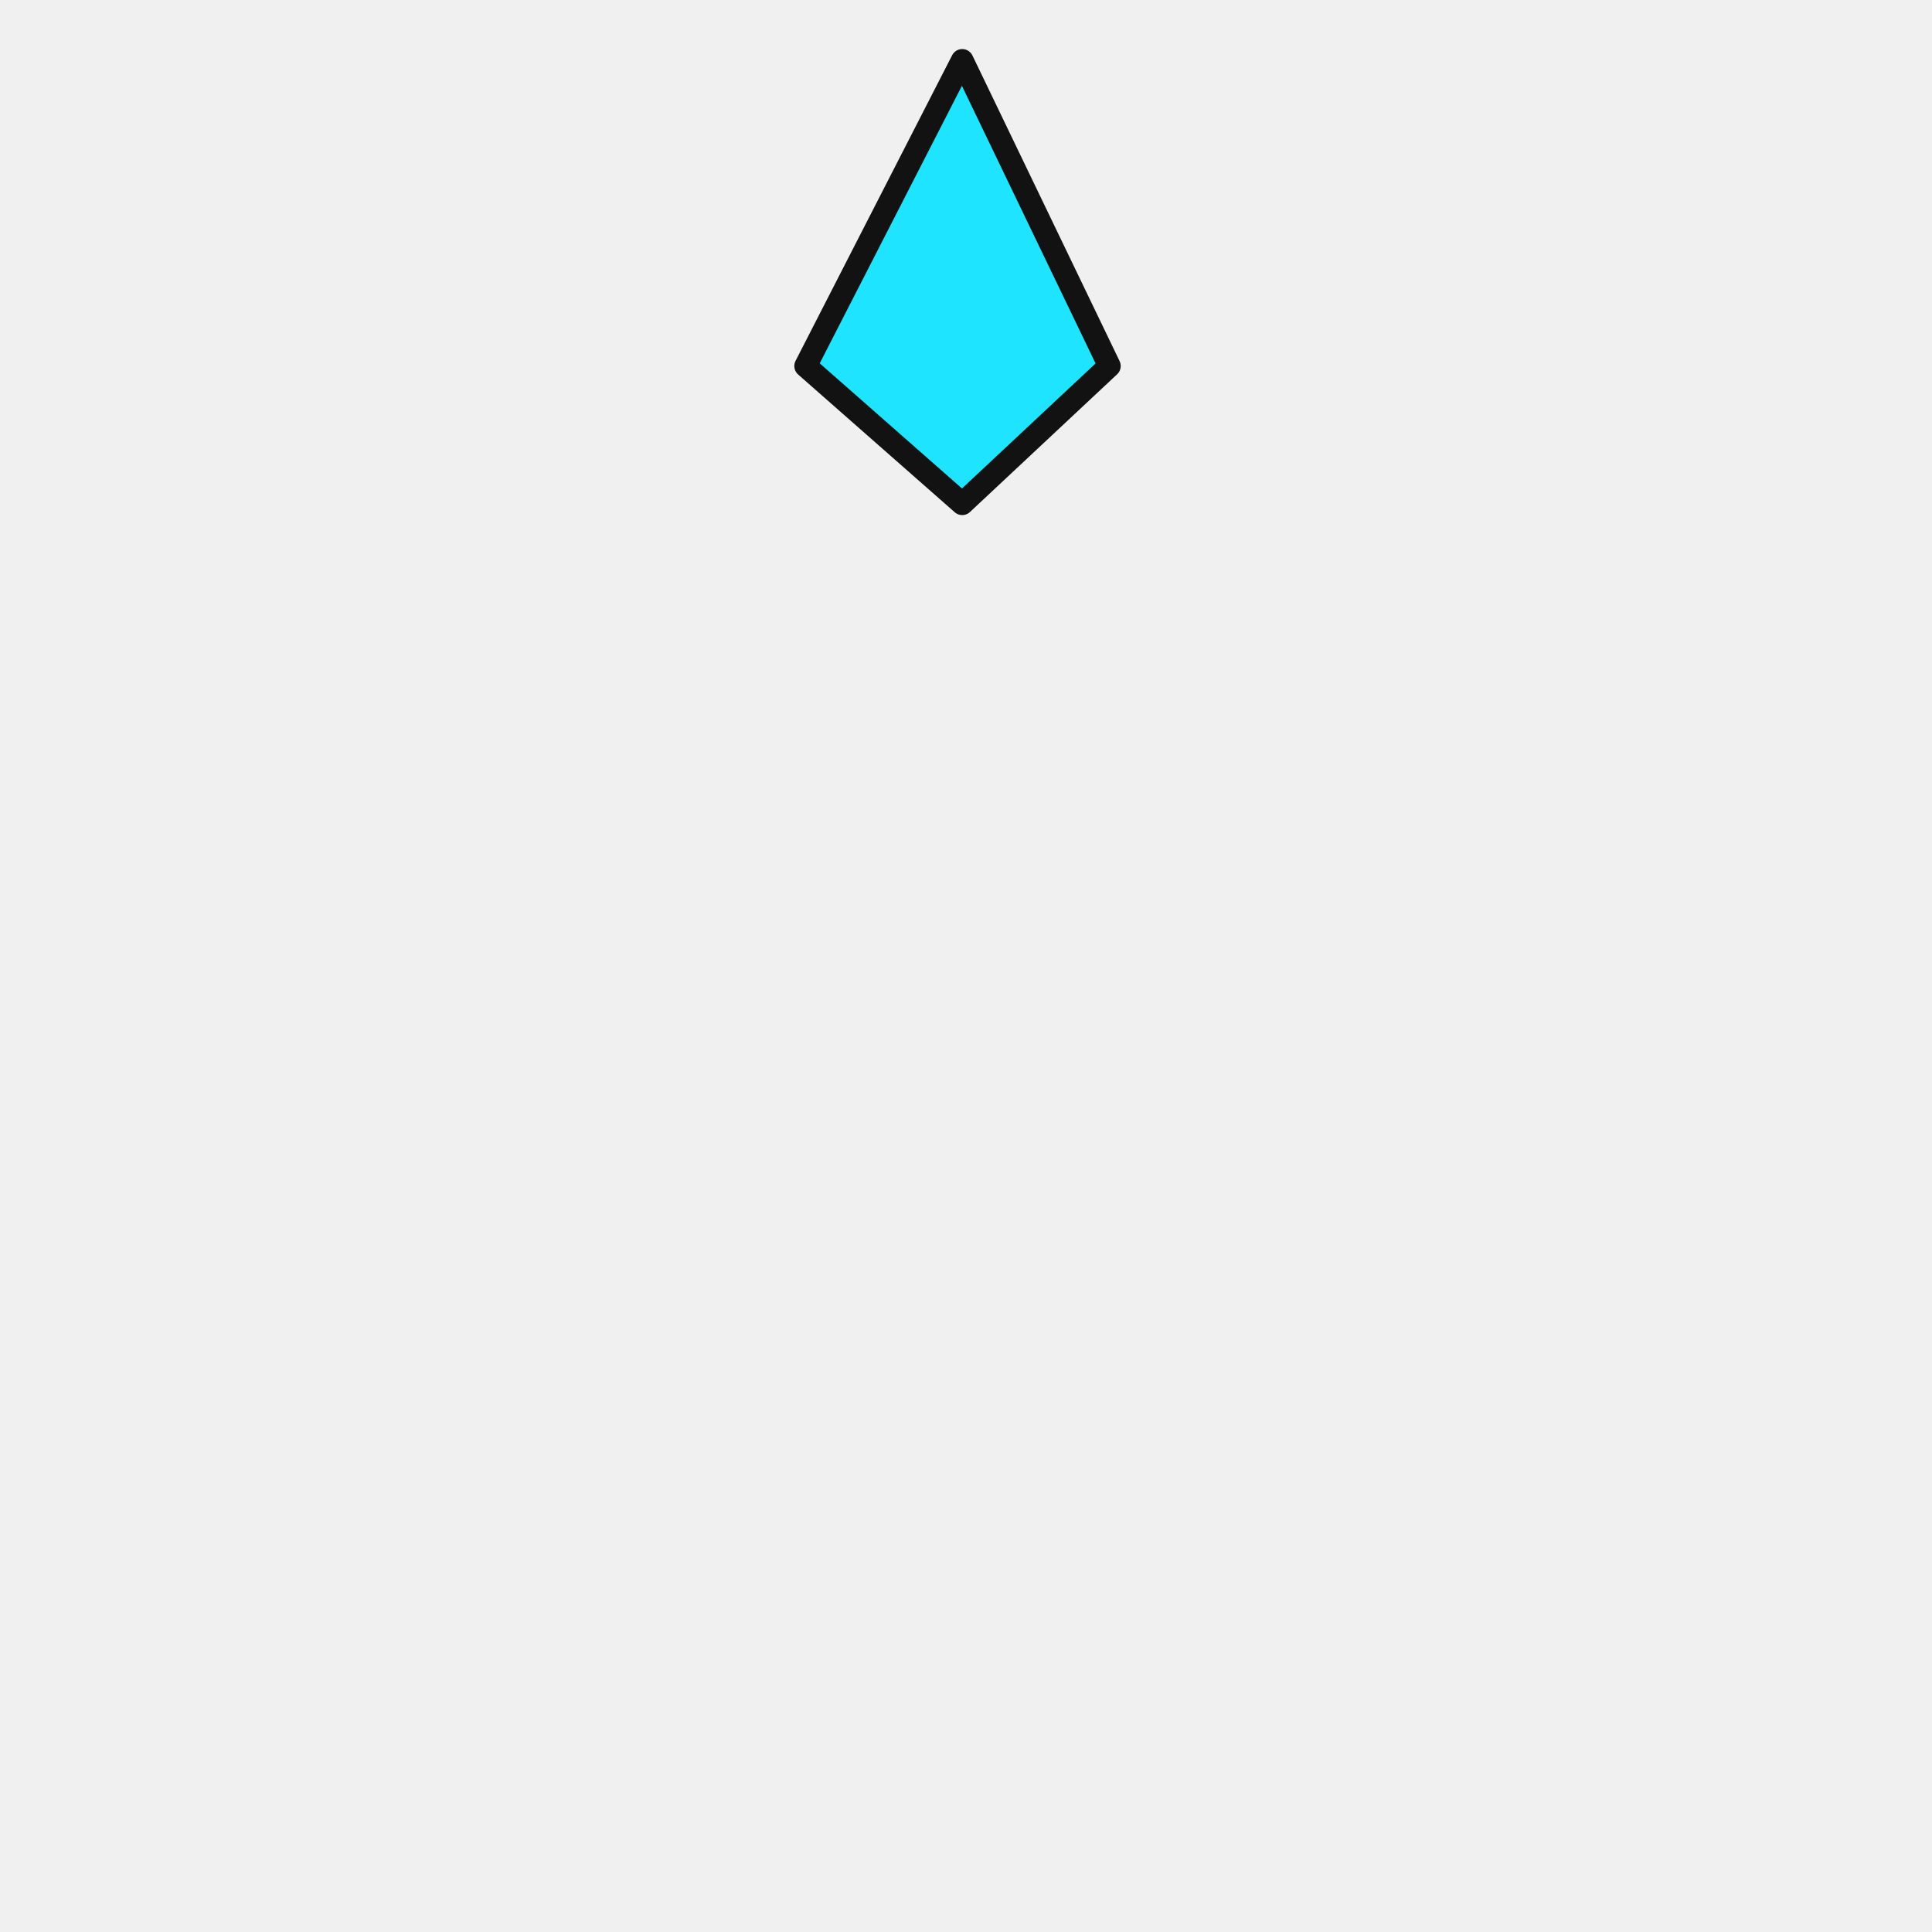
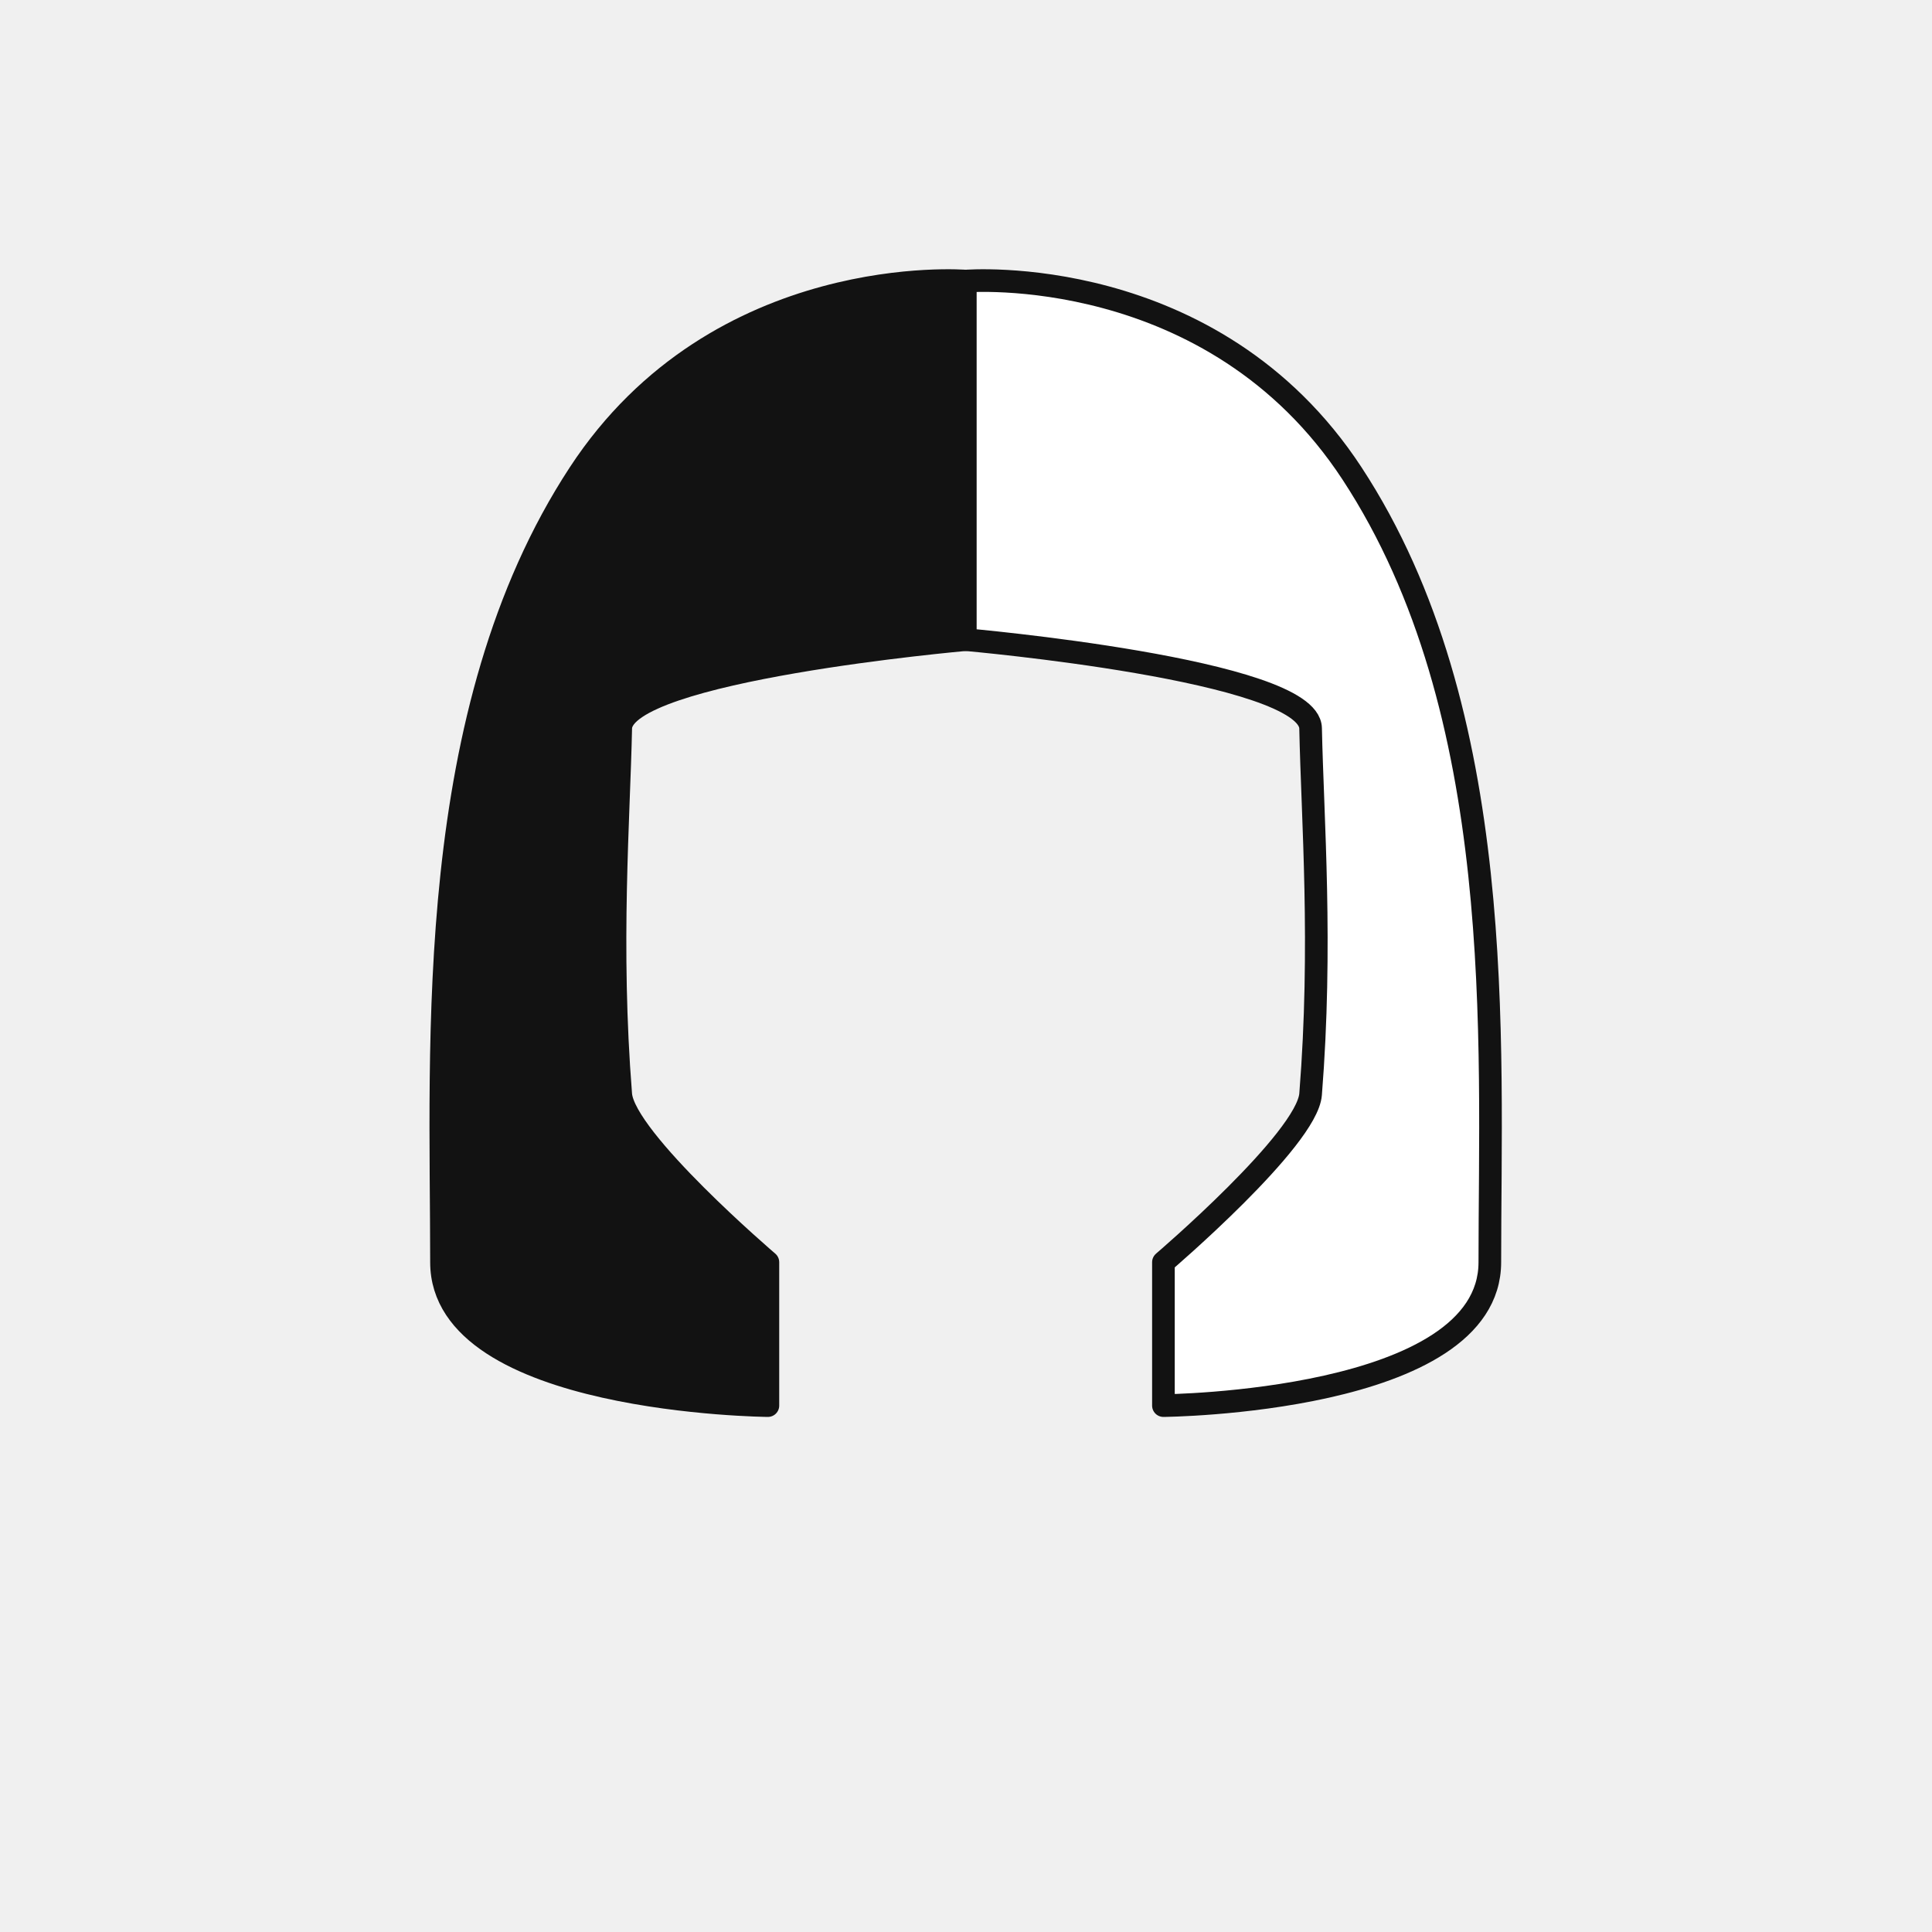
<svg xmlns="http://www.w3.org/2000/svg" width="512" height="512" viewBox="0 0 512 512" fill="none">
-   <path d="M255 133.5L213.5 97L255 16L294 97L255 133.5Z" fill="#1FE4FF" stroke="#121212" stroke-width="6" stroke-linejoin="round" />
+   <path d="M256.001 169.5V74.5C256.001 74.5 190.501 69 153.501 125.5C112.102 188.717 117 276 117.001 334.5C117.001 371.754 203.5 372.5 203.5 372.5V334.5C203.5 334.5 165.455 302 164.501 290C161.358 250.5 164 217 164.501 193C164.824 177.5 256.001 169.5 256.001 169.5Z" fill="#121212" stroke="#121212" stroke-width="6" stroke-linecap="round" stroke-linejoin="round" />
+   <path d="M255.821 169.5V74.5C255.821 74.5 321.321 69 358.321 125.5C399.72 188.717 394.821 276 394.821 334.5C394.821 371.754 308.321 372.5 308.321 372.5V334.5C308.321 334.5 346.366 302 347.321 290C350.463 250.5 347.821 217 347.321 193C346.998 177.5 255.821 169.5 255.821 169.5Z" fill="white" stroke="#121212" stroke-width="6" stroke-linecap="round" stroke-linejoin="round" />
</svg>
